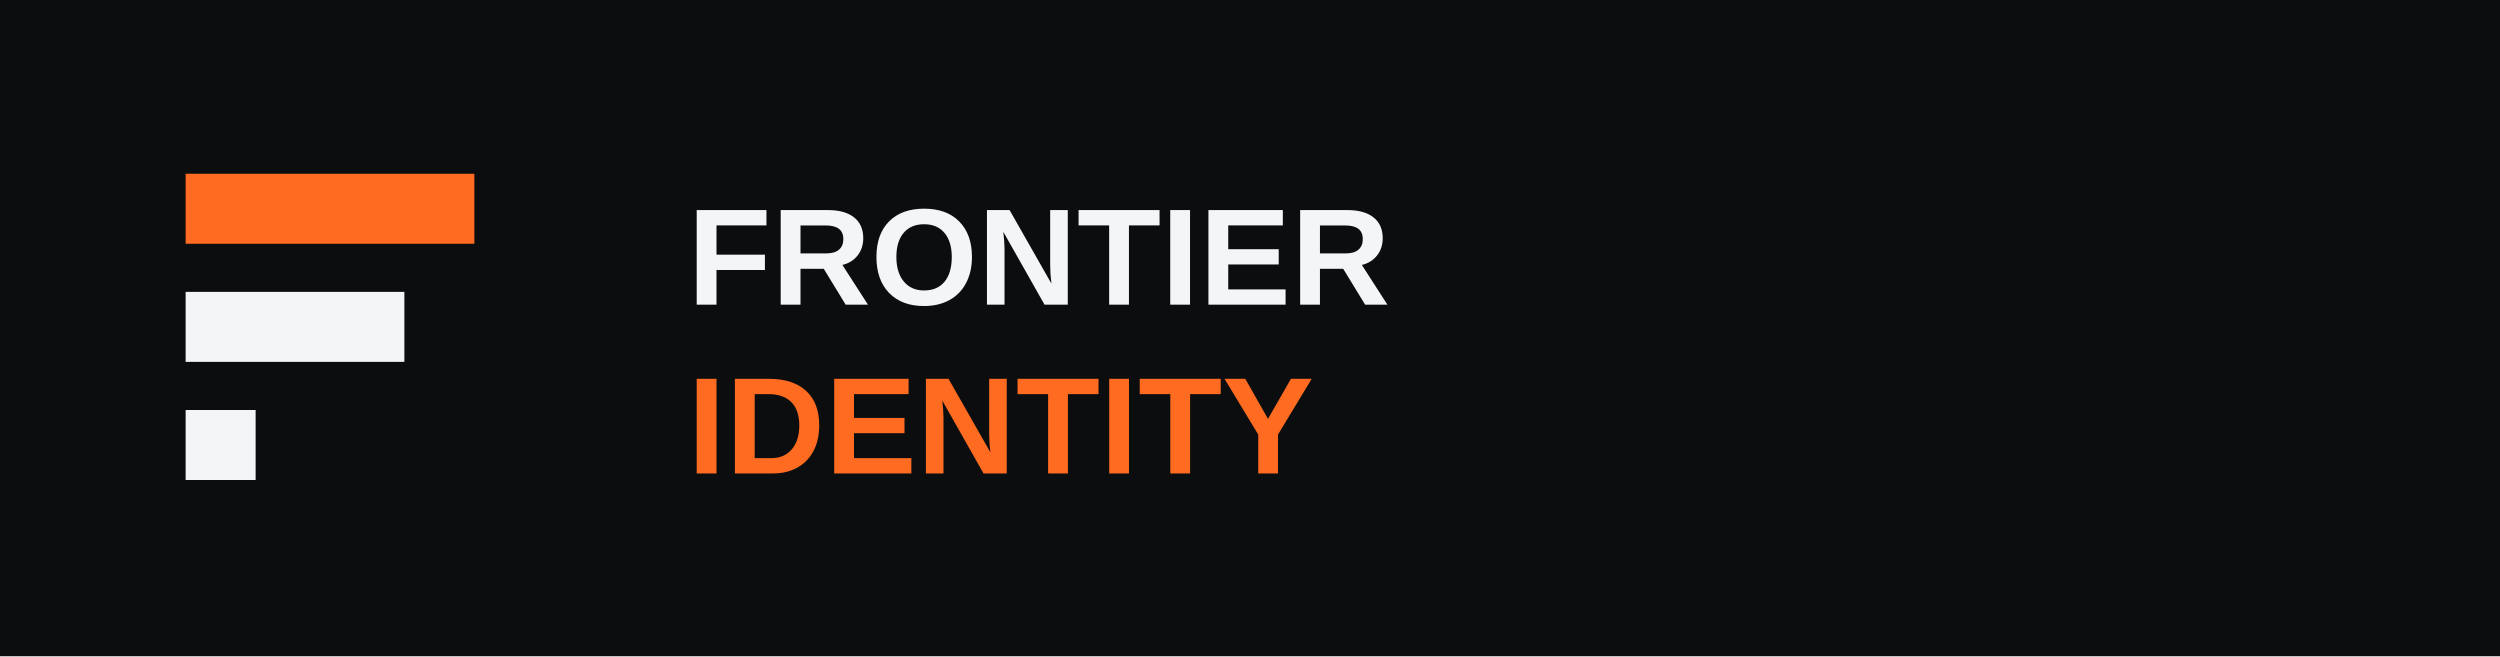
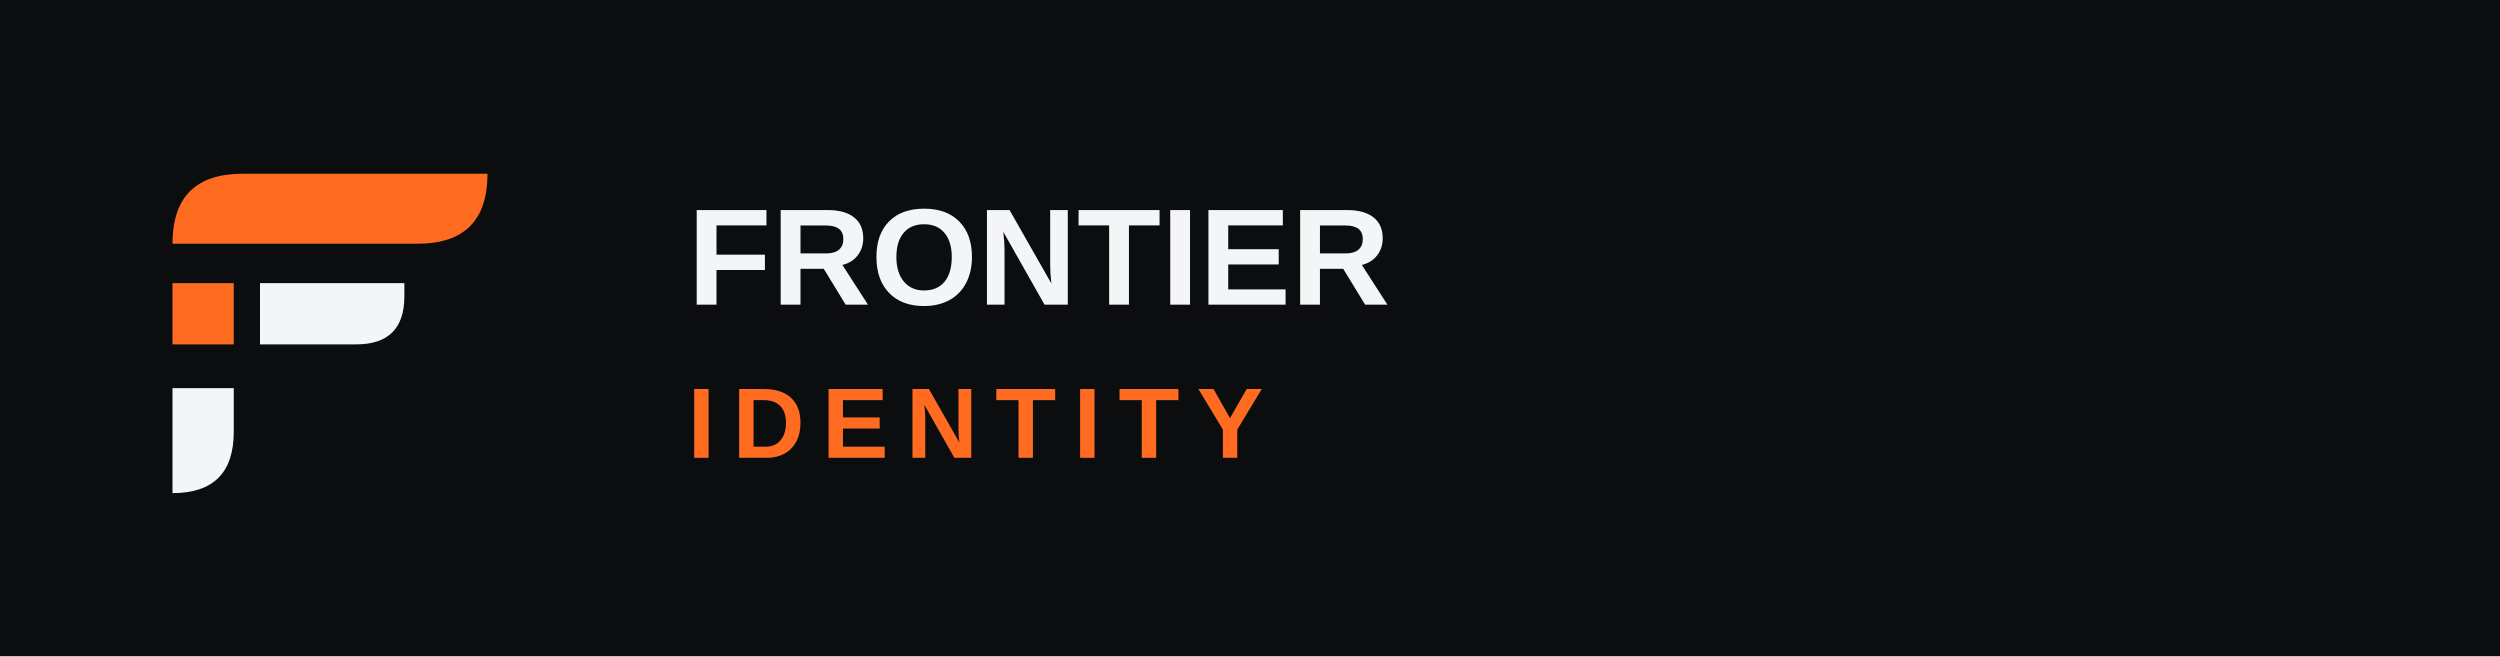
- <svg xmlns="http://www.w3.org/2000/svg" width="1600" height="420" viewBox="0 0 1600 420" role="img" aria-label="Frontier Identity">
+ <svg xmlns="http://www.w3.org/2000/svg" width="1600" height="420" viewBox="0 0 1600 420" role="img" aria-label="Frontier Identity — Horizon Modular">
  <path fill="#0B0D0F" d="M0 0h1600v420H0z" />
  <g transform="translate(32 30) scale(.7)">
-     <path fill="#FF6B21" d="M124 116h264v64H124z" />
-     <path fill="#F4F5F6" d="M124 224h200v64H124zM124 332h64v64h-64z" />
+     <path fill="#FF6B21" d="M112 180Q112 116 176 116H400Q400 180 336 180ZM112 216h56v56h-56z" />
+     <path fill="#F4F5F6" d="M192 216H324V228Q324 272 280 272H192ZM112 312H168V352Q168 408 112 408Z" />
  </g>
-   <g font-family="Arial, Helvetica, sans-serif" font-weight="700" font-size="88">
-     <text x="440" y="195" fill="#F4F5F6">FRONTIER</text>
-     <text x="440" y="303" fill="#FF6B21">IDENTITY</text>
+   <g font-family="Arial, Helvetica, sans-serif" font-weight="700">
+     <text x="440" y="195" font-size="88" fill="#F4F5F6">FRONTIER</text>
+     <text x="440.00" y="293" font-size="64" fill="#FF6B21">I</text>
+     <text x="468.78" y="293" font-size="64" fill="#FF6B21">D</text>
+     <text x="526.00" y="293" font-size="64" fill="#FF6B21">E</text>
+     <text x="579.69" y="293" font-size="64" fill="#FF6B21">N</text>
+     <text x="636.91" y="293" font-size="64" fill="#FF6B21">T</text>
+     <text x="687.00" y="293" font-size="64" fill="#FF6B21">I</text>
+     <text x="715.78" y="293" font-size="64" fill="#FF6B21">T</text>
+     <text x="765.88" y="293" font-size="64" fill="#FF6B21">Y</text>
  </g>
</svg>
